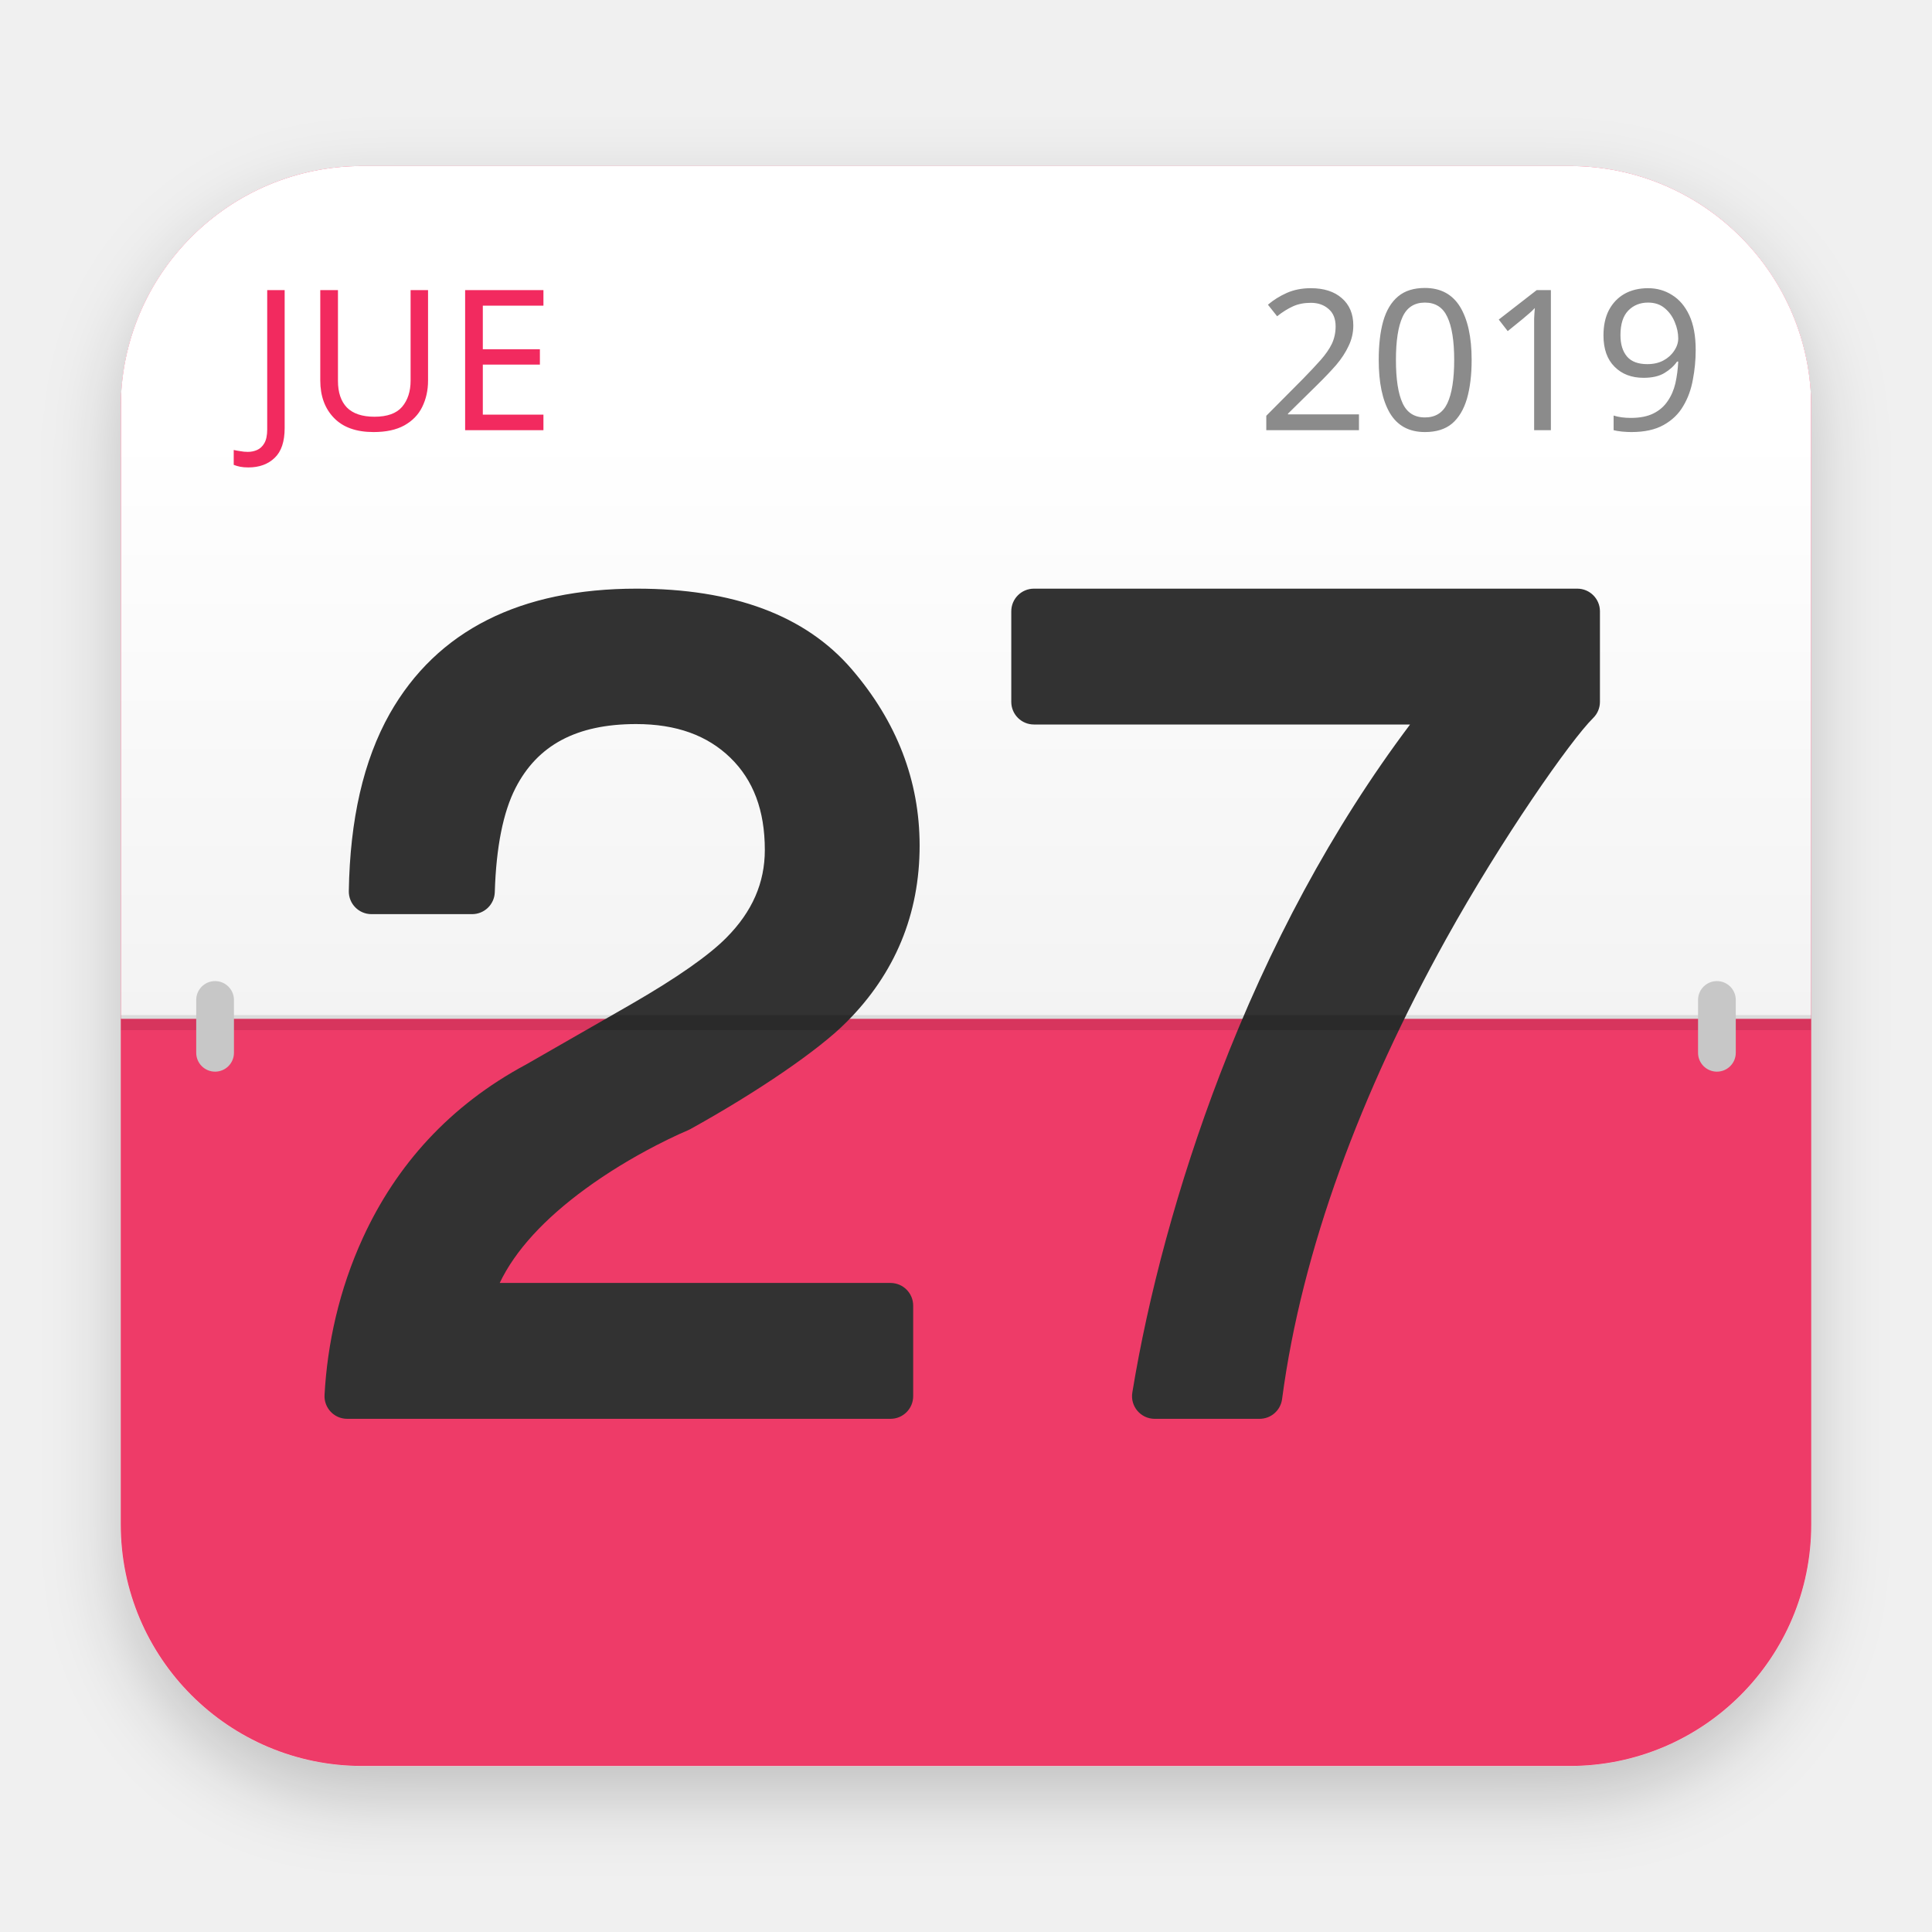
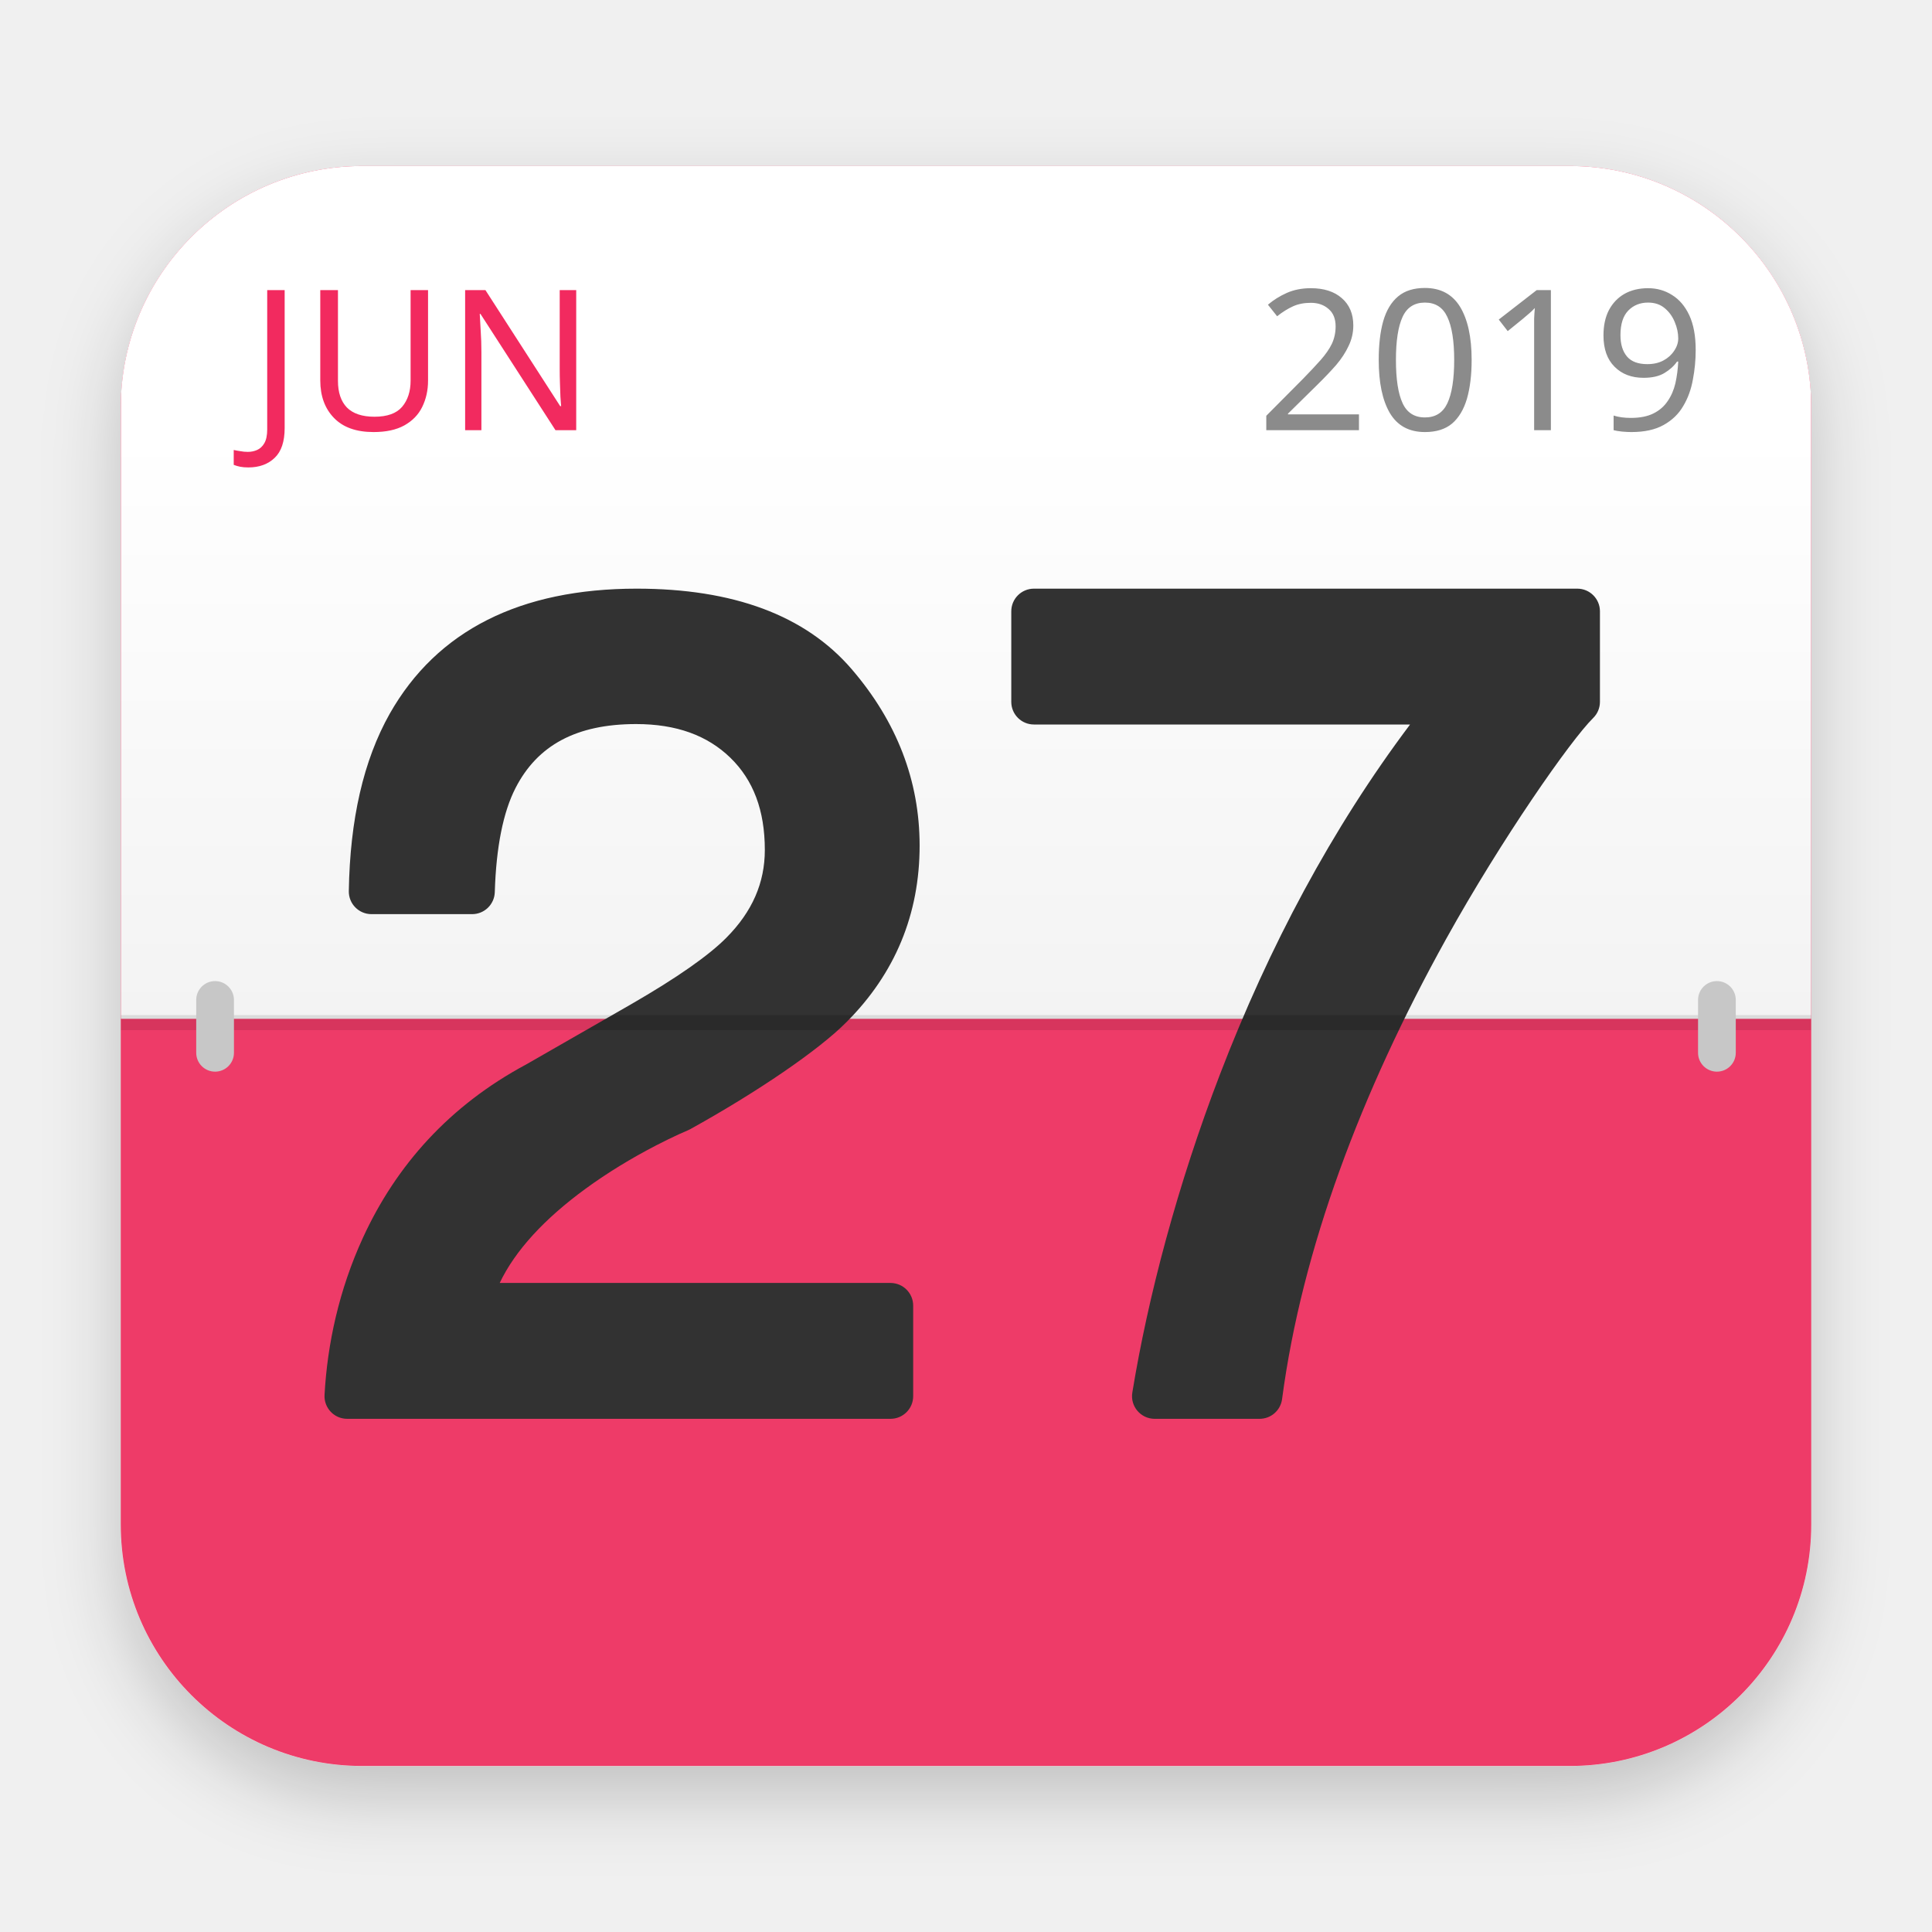
<svg xmlns="http://www.w3.org/2000/svg" xmlns:xlink="http://www.w3.org/1999/xlink" width="128" height="128" viewBox="0 0 128 128">
  <defs>
-     <filter id="deepin-calendar-a" width="124.1%" height="125.5%" x="-12.1%" y="-12.7%" filterUnits="objectBoundingBox">
+     <filter id="deepin-calendar-128px-a" width="124.1%" height="125.5%" x="-12.1%" y="-12.7%" filterUnits="objectBoundingBox">
      <feOffset dy="2" in="SourceAlpha" result="shadowOffsetOuter1" />
      <feGaussianBlur in="shadowOffsetOuter1" result="shadowBlurOuter1" stdDeviation="2.5" />
      <feComposite in="shadowBlurOuter1" in2="SourceAlpha" operator="out" result="shadowBlurOuter1" />
      <feColorMatrix in="shadowBlurOuter1" result="shadowMatrixOuter1" values="0 0 0 0 0   0 0 0 0 0   0 0 0 0 0  0 0 0 0.2 0" />
      <feMerge>
        <feMergeNode in="shadowMatrixOuter1" />
        <feMergeNode in="SourceGraphic" />
      </feMerge>
    </filter>
-     <rect id="deepin-calendar-b" width="112" height="106" x="0" y="0" rx="16" />
-     <linearGradient id="deepin-calendar-c" x1="50%" x2="50%" y1="31.469%" y2="99.385%">
+     <rect id="deepin-calendar-128px-b" width="112" height="106" x="0" y="0" rx="16" />
+     <linearGradient id="deepin-calendar-128px-c" x1="50%" x2="50%" y1="31.469%" y2="99.385%">
      <stop offset="0%" stop-color="#FFF" />
      <stop offset="100%" stop-color="#F3F3F3" />
    </linearGradient>
  </defs>
-   <g fill="none" fill-rule="evenodd" filter="url(#deepin-calendar-a)" transform="translate(8 11)">
-     <mask id="deepin-calendar-d" fill="#fff">
-       <use xlink:href="#deepin-calendar-b" />
+   <g fill="none" fill-rule="evenodd" filter="url(#deepin-calendar-128px-a)" transform="translate(8 11)">
+     <mask id="deepin-calendar-128px-d" fill="#fff">
+       <use xlink:href="#deepin-calendar-128px-b" />
    </mask>
-     <use fill="#EE3B67" xlink:href="#deepin-calendar-b" />
-     <rect width="112" height="56.5" fill="url(#deepin-calendar-c)" mask="url(#deepin-calendar-d)" />
-     <text fill="#F22C5F" font-family="PingFangSC-Semibold, PingFang SC" font-size="13" font-weight="500" mask="url(#deepin-calendar-d)">
-       <tspan x="8.5" y="17.5">JUE</tspan>
+     <use fill="#EE3B67" xlink:href="#deepin-calendar-128px-b" />
+     <rect width="112" height="56.5" fill="url(#deepin-calendar-128px-c)" mask="url(#deepin-calendar-128px-d)" />
+     <text fill="#F22C5F" font-family="PingFangSC-Semibold, PingFang SC" font-size="13" font-weight="500" mask="url(#deepin-calendar-128px-d)">
+       <tspan x="8.5" y="17.5">JUN</tspan>
    </text>
-     <text fill="#8B8B8B" font-family="PingFangSC-Semibold, PingFang SC" font-size="13" font-weight="500" mask="url(#deepin-calendar-d)">
+     <text fill="#8B8B8B" font-family="PingFangSC-Semibold, PingFang SC" font-size="13" font-weight="500" mask="url(#deepin-calendar-128px-d)">
      <tspan x="75.27" y="17.5">2019</tspan>
    </text>
-     <path fill="#313131" fill-rule="nonzero" d="M33.834,55.522 C36.863,53.774 38.966,52.297 40.119,51.131 C41.839,49.403 42.672,47.488 42.672,45.314 C42.672,42.685 41.909,40.682 40.392,39.206 C38.864,37.72 36.811,36.971 34.146,36.971 C30.186,36.971 27.603,38.373 26.149,41.219 C25.34,42.803 24.872,45.104 24.781,48.109 C24.756,48.919 24.092,49.564 23.281,49.564 L16.609,49.564 C15.772,49.564 15.096,48.877 15.11,48.039 C15.186,43.295 16.08,39.375 17.82,36.287 C20.95,30.764 26.48,28 34.182,28 C40.565,28 45.351,29.757 48.427,33.335 C51.415,36.81 52.927,40.725 52.927,45.024 C52.927,49.571 51.299,53.499 48.08,56.72 C46.24,58.572 42.197,61.336 37.727,63.812 C37.676,63.84 37.623,63.866 37.569,63.888 C37.476,63.926 37.285,64.009 37.011,64.133 C36.547,64.345 36.028,64.597 35.467,64.887 C33.864,65.716 32.262,66.683 30.774,67.772 C28.107,69.723 26.142,71.822 25.106,74 L51,74 C51.828,74 52.5,74.672 52.5,75.5 L52.5,81.5 C52.5,82.328 51.828,83 51,83 L15,83 C14.14,83 13.455,82.278 13.502,81.418 C13.685,78.065 14.454,74.467 16.051,70.992 C18.255,66.197 21.785,62.244 26.856,59.526 L33.834,55.522 Z M60.5,37 C59.672,37 59,36.328 59,35.5 L59,29.5 C59,28.672 59.672,28 60.5,28 L96.5,28 C97.328,28 98,28.672 98,29.5 L98,35.5 C98,35.902 97.839,36.287 97.552,36.569 C96.067,38.03 91.493,44.57 87.802,51.221 C82.184,61.346 78.257,71.756 76.94,81.697 C76.841,82.443 76.205,83 75.453,83 L68.5,83 C67.575,83 66.87,82.171 67.02,81.258 C68.059,74.909 70.012,67.508 72.827,60.177 C76.069,51.731 80.247,43.88 85.421,37 L60.5,37 Z" mask="url(#deepin-calendar-d)" />
-     <polygon fill="#000" fill-opacity=".1" fill-rule="nonzero" points="0 57.25 112 57.25 112 56.25 0 56.25" mask="url(#deepin-calendar-d)" />
-     <rect width="2.5" height="6" x="5" y="54" fill="#C7C7C7" mask="url(#deepin-calendar-d)" rx="1.25" />
-     <rect width="2.5" height="6" x="104.5" y="54" fill="#C7C7C7" mask="url(#deepin-calendar-d)" rx="1.25" />
+     <path fill="#313131" fill-rule="nonzero" d="M33.834,55.522 C36.863,53.774 38.966,52.297 40.119,51.131 C41.839,49.403 42.672,47.488 42.672,45.314 C42.672,42.685 41.909,40.682 40.392,39.206 C38.864,37.72 36.811,36.971 34.146,36.971 C30.186,36.971 27.603,38.373 26.149,41.219 C25.34,42.803 24.872,45.104 24.781,48.109 C24.756,48.919 24.092,49.564 23.281,49.564 L16.609,49.564 C15.772,49.564 15.096,48.877 15.11,48.039 C15.186,43.295 16.08,39.375 17.82,36.287 C20.95,30.764 26.48,28 34.182,28 C40.565,28 45.351,29.757 48.427,33.335 C51.415,36.81 52.927,40.725 52.927,45.024 C52.927,49.571 51.299,53.499 48.08,56.72 C46.24,58.572 42.197,61.336 37.727,63.812 C37.676,63.84 37.623,63.866 37.569,63.888 C37.476,63.926 37.285,64.009 37.011,64.133 C36.547,64.345 36.028,64.597 35.467,64.887 C33.864,65.716 32.262,66.683 30.774,67.772 C28.107,69.723 26.142,71.822 25.106,74 L51,74 C51.828,74 52.5,74.672 52.5,75.5 L52.5,81.5 C52.5,82.328 51.828,83 51,83 L15,83 C14.14,83 13.455,82.278 13.502,81.418 C13.685,78.065 14.454,74.467 16.051,70.992 C18.255,66.197 21.785,62.244 26.856,59.526 L33.834,55.522 Z M60.5,37 C59.672,37 59,36.328 59,35.5 L59,29.5 C59,28.672 59.672,28 60.5,28 L96.5,28 C97.328,28 98,28.672 98,29.5 L98,35.5 C98,35.902 97.839,36.287 97.552,36.569 C96.067,38.03 91.493,44.57 87.802,51.221 C82.184,61.346 78.257,71.756 76.94,81.697 C76.841,82.443 76.205,83 75.453,83 L68.5,83 C67.575,83 66.87,82.171 67.02,81.258 C68.059,74.909 70.012,67.508 72.827,60.177 C76.069,51.731 80.247,43.88 85.421,37 L60.5,37 Z" mask="url(#deepin-calendar-128px-d)" />
+     <polygon fill="#000" fill-opacity=".1" fill-rule="nonzero" points="0 57.25 112 57.25 112 56.25 0 56.25" mask="url(#deepin-calendar-128px-d)" />
+     <rect width="2.5" height="6" x="5" y="54" fill="#C7C7C7" mask="url(#deepin-calendar-128px-d)" rx="1.25" />
+     <rect width="2.5" height="6" x="104.5" y="54" fill="#C7C7C7" mask="url(#deepin-calendar-128px-d)" rx="1.25" />
  </g>
</svg>
